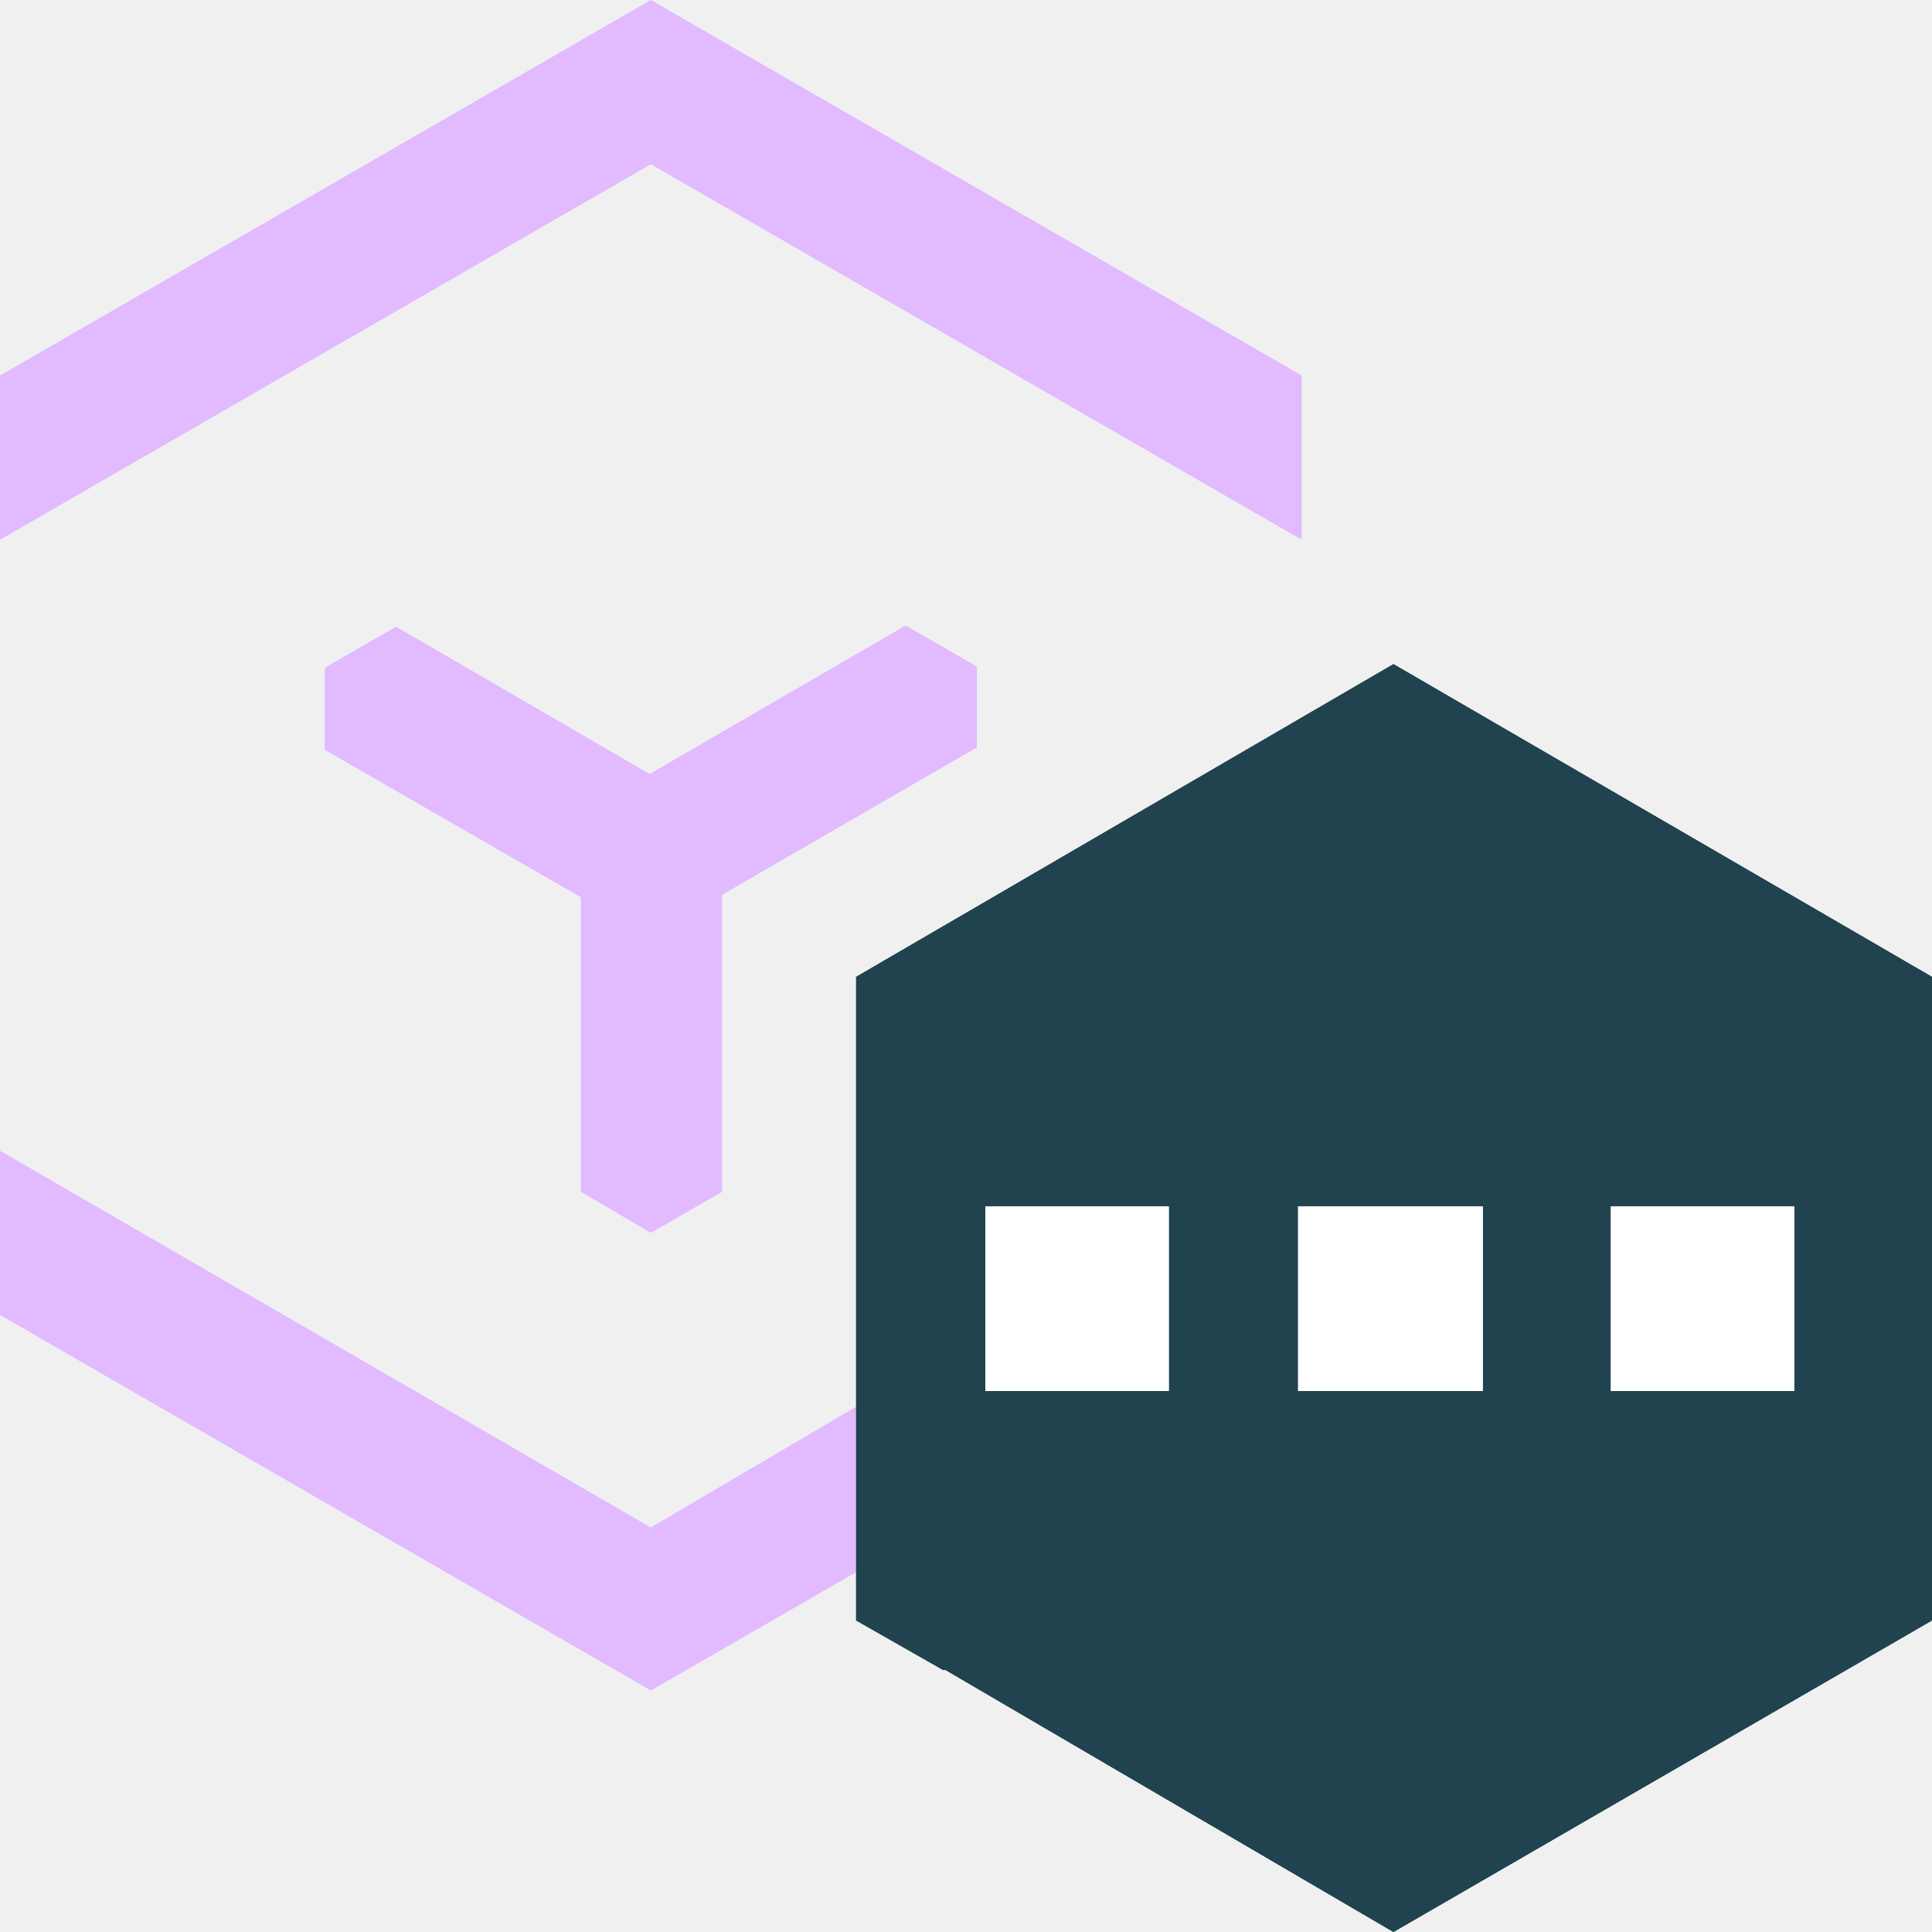
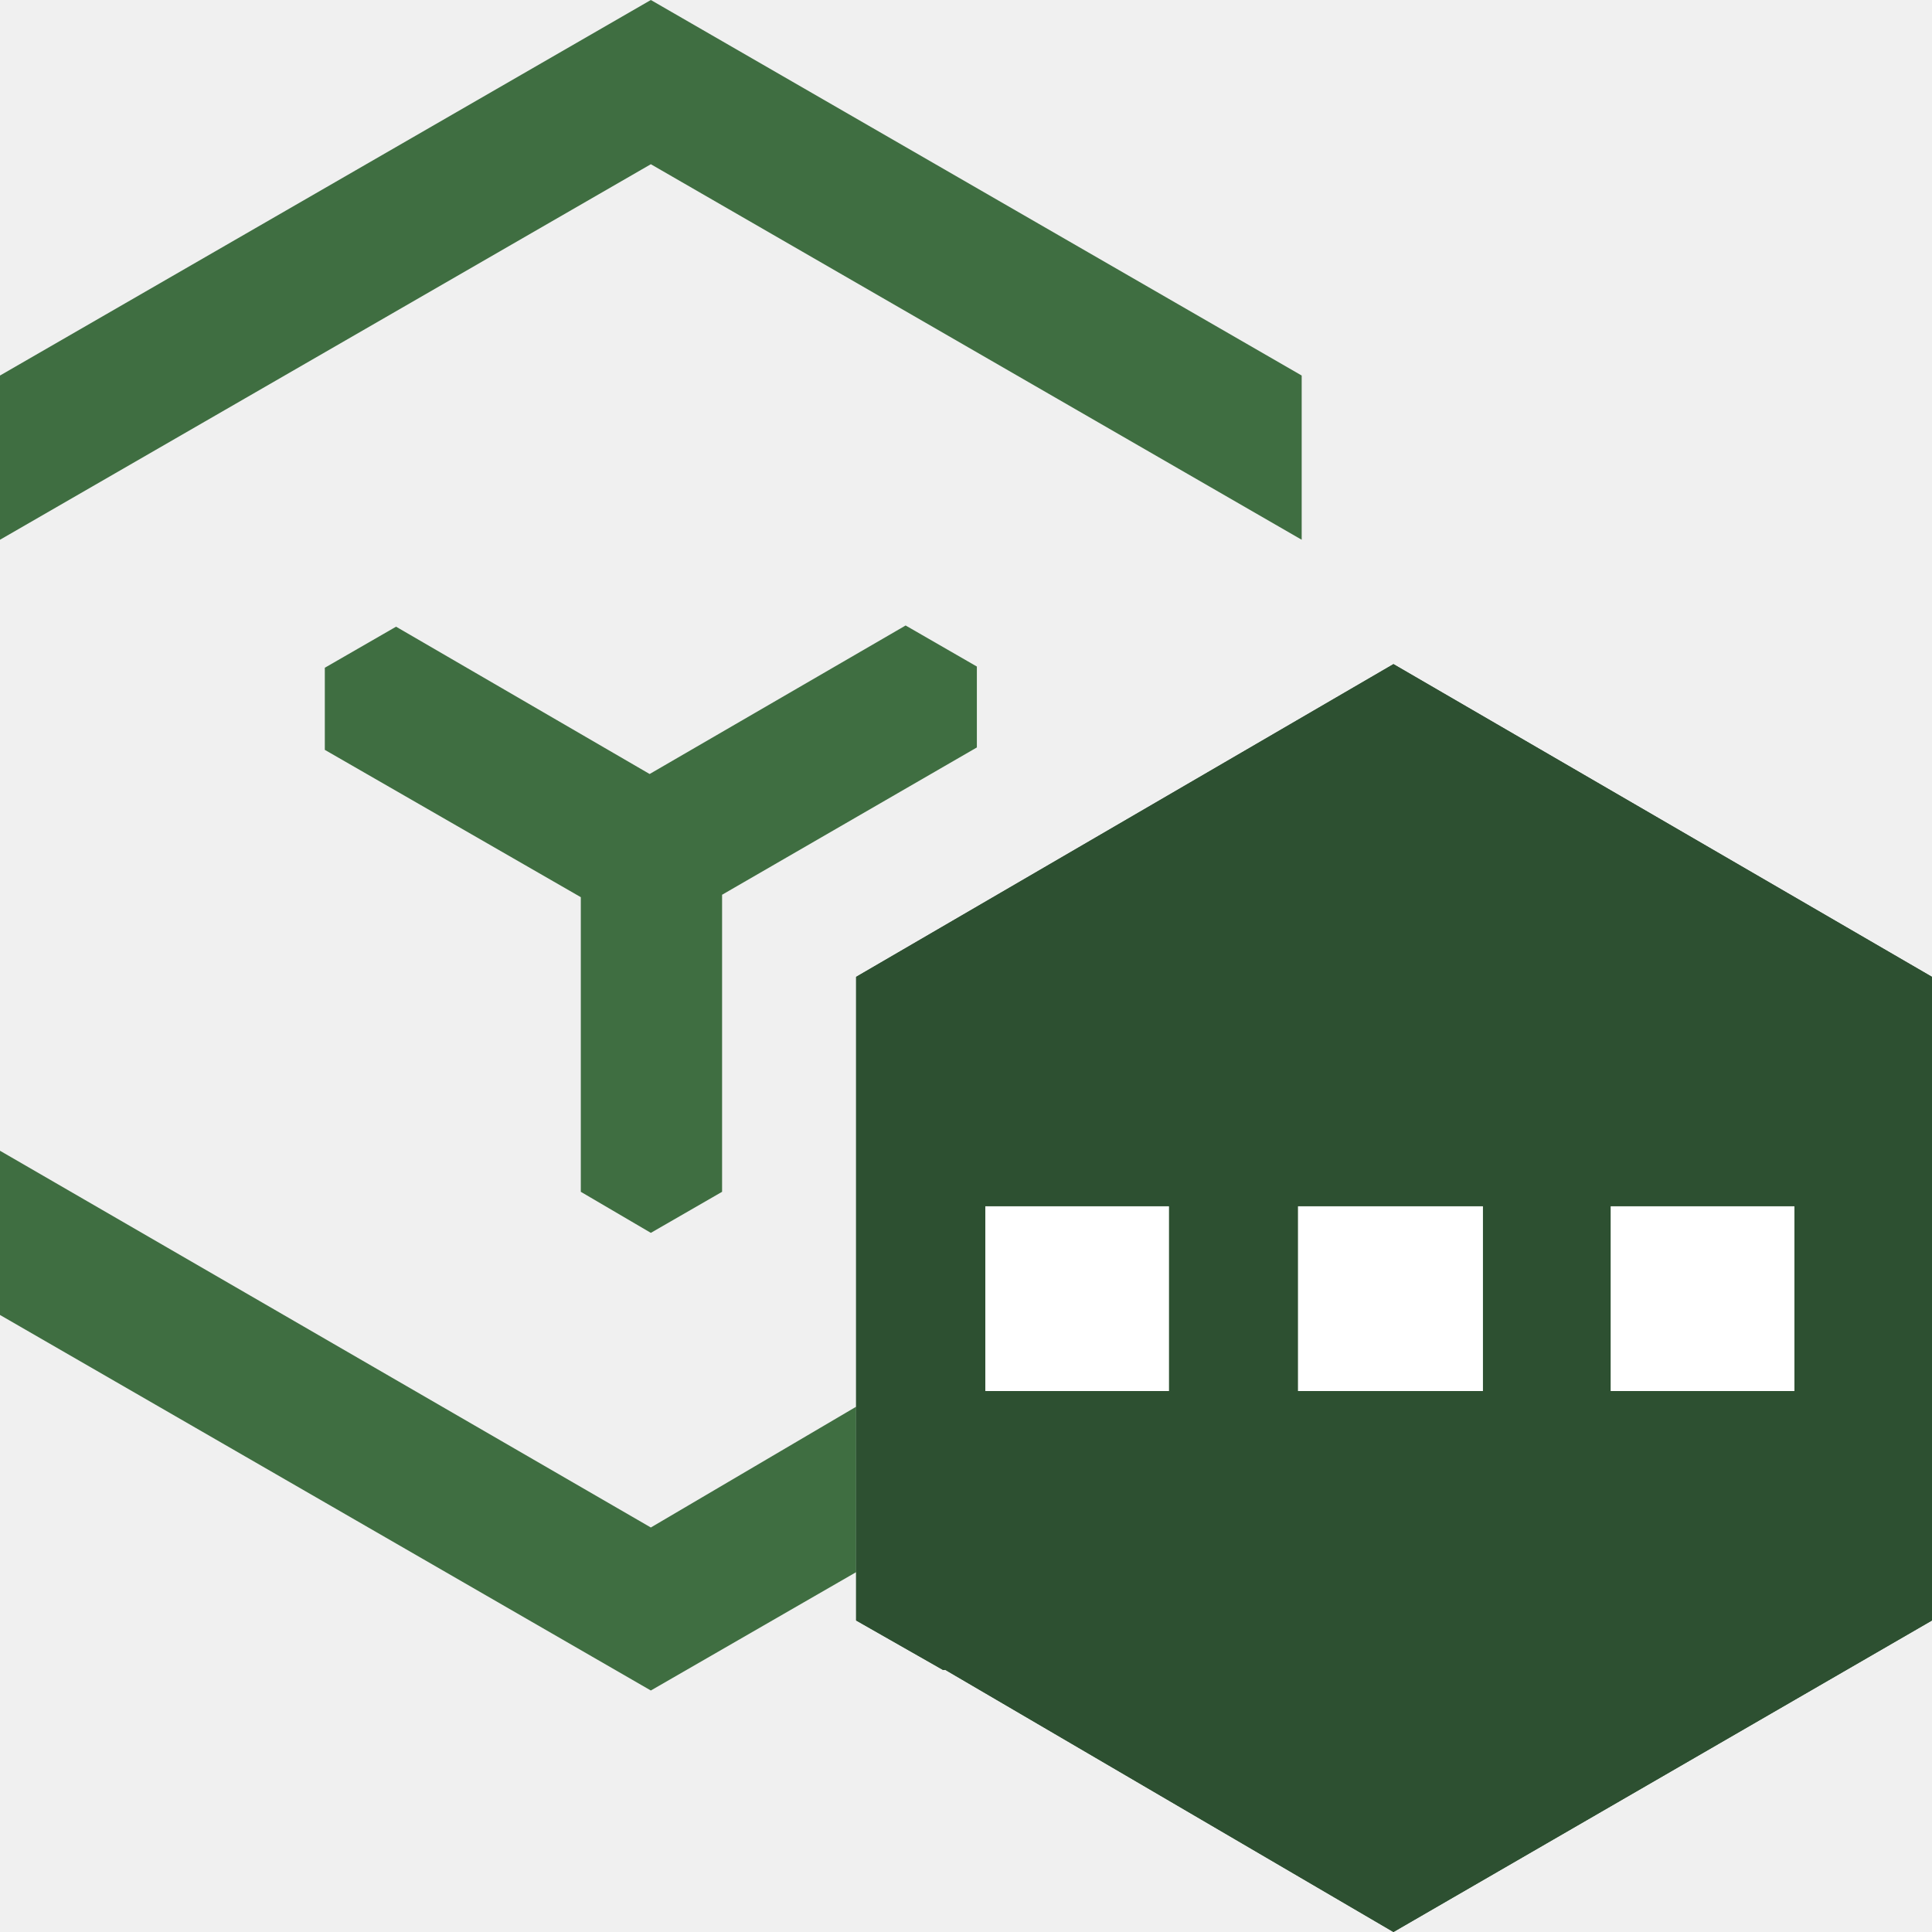
<svg xmlns="http://www.w3.org/2000/svg" id="a" width="16" height="16" viewBox="0 0 16 16">
-   <polygon points="5.39 10.21 5.98 9.87 5.98 7.41 8.09 6.19 8.09 5.52 7.5 5.18 5.38 6.41 3.28 5.19 2.69 5.53 2.69 6.21 4.81 7.43 4.81 9.87 5.39 10.21" fill="#e2baff" stroke-width="0" />
-   <polygon points="10.78 3.11 5.39 0 5.39 0 5.39 0 0 3.11 0 4.47 5.39 1.36 10.78 4.47 10.78 3.11" fill="#e2baff" stroke-width="0" />
-   <path d="M5.39,12.65L0,9.53v1.36l5.39,3.11,1.7-.98v-1.37l-1.7,1Z" fill="#e2baff" stroke-width="0" />
-   <path d="M11.54,5.5l-4.45,2.59v5.33l.72.41h.02s3.71,2.17,3.71,2.17l4.46-2.58v-5.33l-4.46-2.59ZM9.68,11.52h-1.52v-1.53h1.52v1.53ZM12.28,11.52h-1.53v-1.53h1.53v1.53ZM14.86,11.52h-1.52v-1.53h1.52v1.53Z" fill="#20434f" stroke-width="0" />
+   <polygon points="5.39 10.21 5.98 9.87 5.98 7.41 8.09 6.19 8.09 5.52 7.5 5.18 5.38 6.41 3.28 5.19 2.69 5.53 2.69 6.21 4.81 7.43 4.81 9.87 5.39 10.21" fill="#3f6e41" stroke-width="0" />
+   <polygon points="10.78 3.11 5.39 0 5.39 0 5.39 0 0 3.11 0 4.47 5.39 1.36 10.78 4.47 10.78 3.11" fill="#3f6e41" stroke-width="0" />
+   <path d="M5.39,12.65L0,9.53v1.36l5.39,3.11,1.7-.98v-1.37l-1.7,1Z" fill="#3f6e41" stroke-width="0" />
+   <path d="M11.54,5.5l-4.45,2.59v5.33l.72.41h.02s3.71,2.17,3.71,2.17l4.46-2.58v-5.33l-4.46-2.59ZM9.68,11.52h-1.52v-1.53h1.52v1.53ZM12.28,11.52h-1.53v-1.53h1.53v1.53ZM14.86,11.52h-1.52v-1.53h1.52v1.53Z" fill="#2d5031" stroke-width="0" />
  <path d="M8.16,9.99v1.53h1.52v-1.53h-1.52ZM10.75,9.99v1.53h1.53v-1.53h-1.53ZM13.34,9.99v1.53h1.52v-1.53h-1.52Z" fill="#fff" fill-rule="evenodd" stroke-width="0" />
-   <path d="M11.54,5.5l-4.45,2.59v5.33l.72.41h.02s3.71,2.17,3.71,2.17l4.46-2.58v-5.33l-4.46-2.59ZM9.68,11.52h-1.52v-1.53h1.52v1.53ZM12.28,11.52h-1.53v-1.53h1.53v1.53ZM14.86,11.52h-1.52v-1.53h1.52v1.53Z" fill="#20434f" stroke-width="0" />
+   <path d="M11.54,5.5l-4.45,2.59v5.33l.72.41h.02s3.71,2.17,3.71,2.17l4.46-2.58v-5.33l-4.46-2.59ZM9.68,11.52h-1.52v-1.53h1.52v1.53ZM12.28,11.52h-1.53v-1.53h1.53v1.53ZM14.86,11.52h-1.52v-1.53h1.52v1.53Z" fill="#2d5031" stroke-width="0" />
  <path d="M8.16,9.99v1.53h1.52v-1.53h-1.52ZM10.75,9.99v1.53h1.53v-1.53h-1.53ZM13.34,9.99v1.53h1.52v-1.53h-1.52Z" fill="#fff" fill-rule="evenodd" stroke-width="0" />
</svg>
